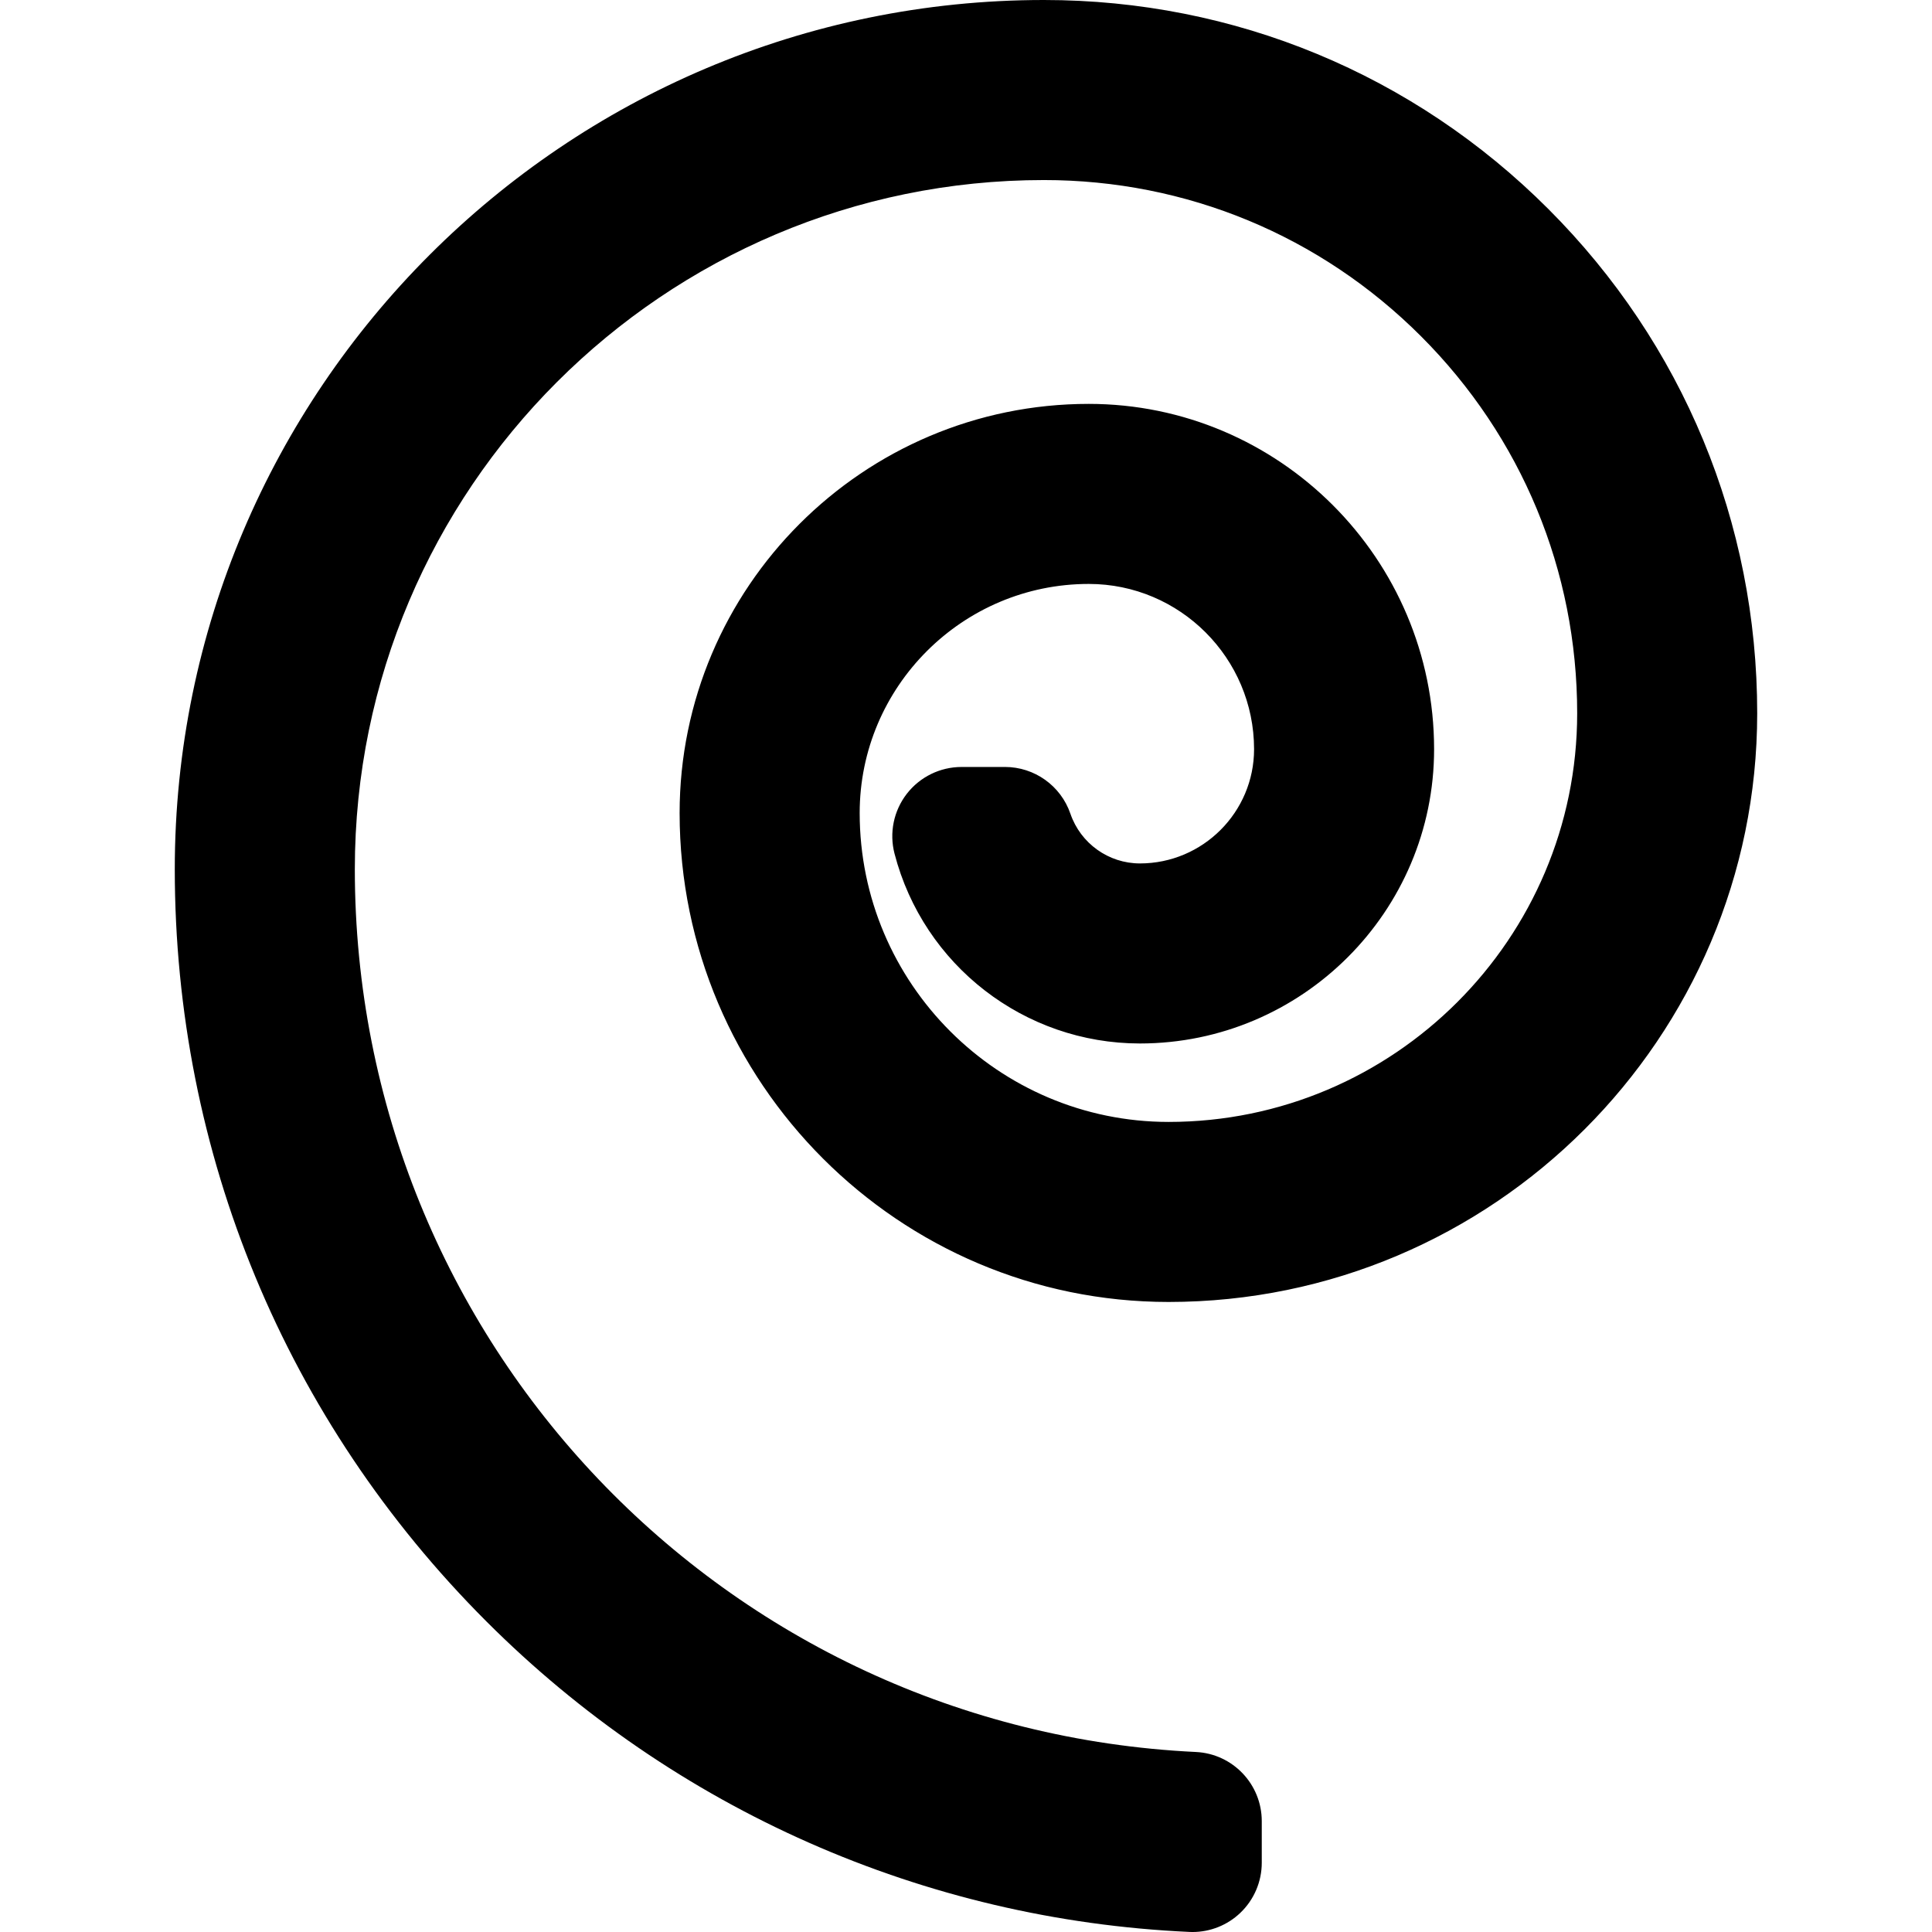
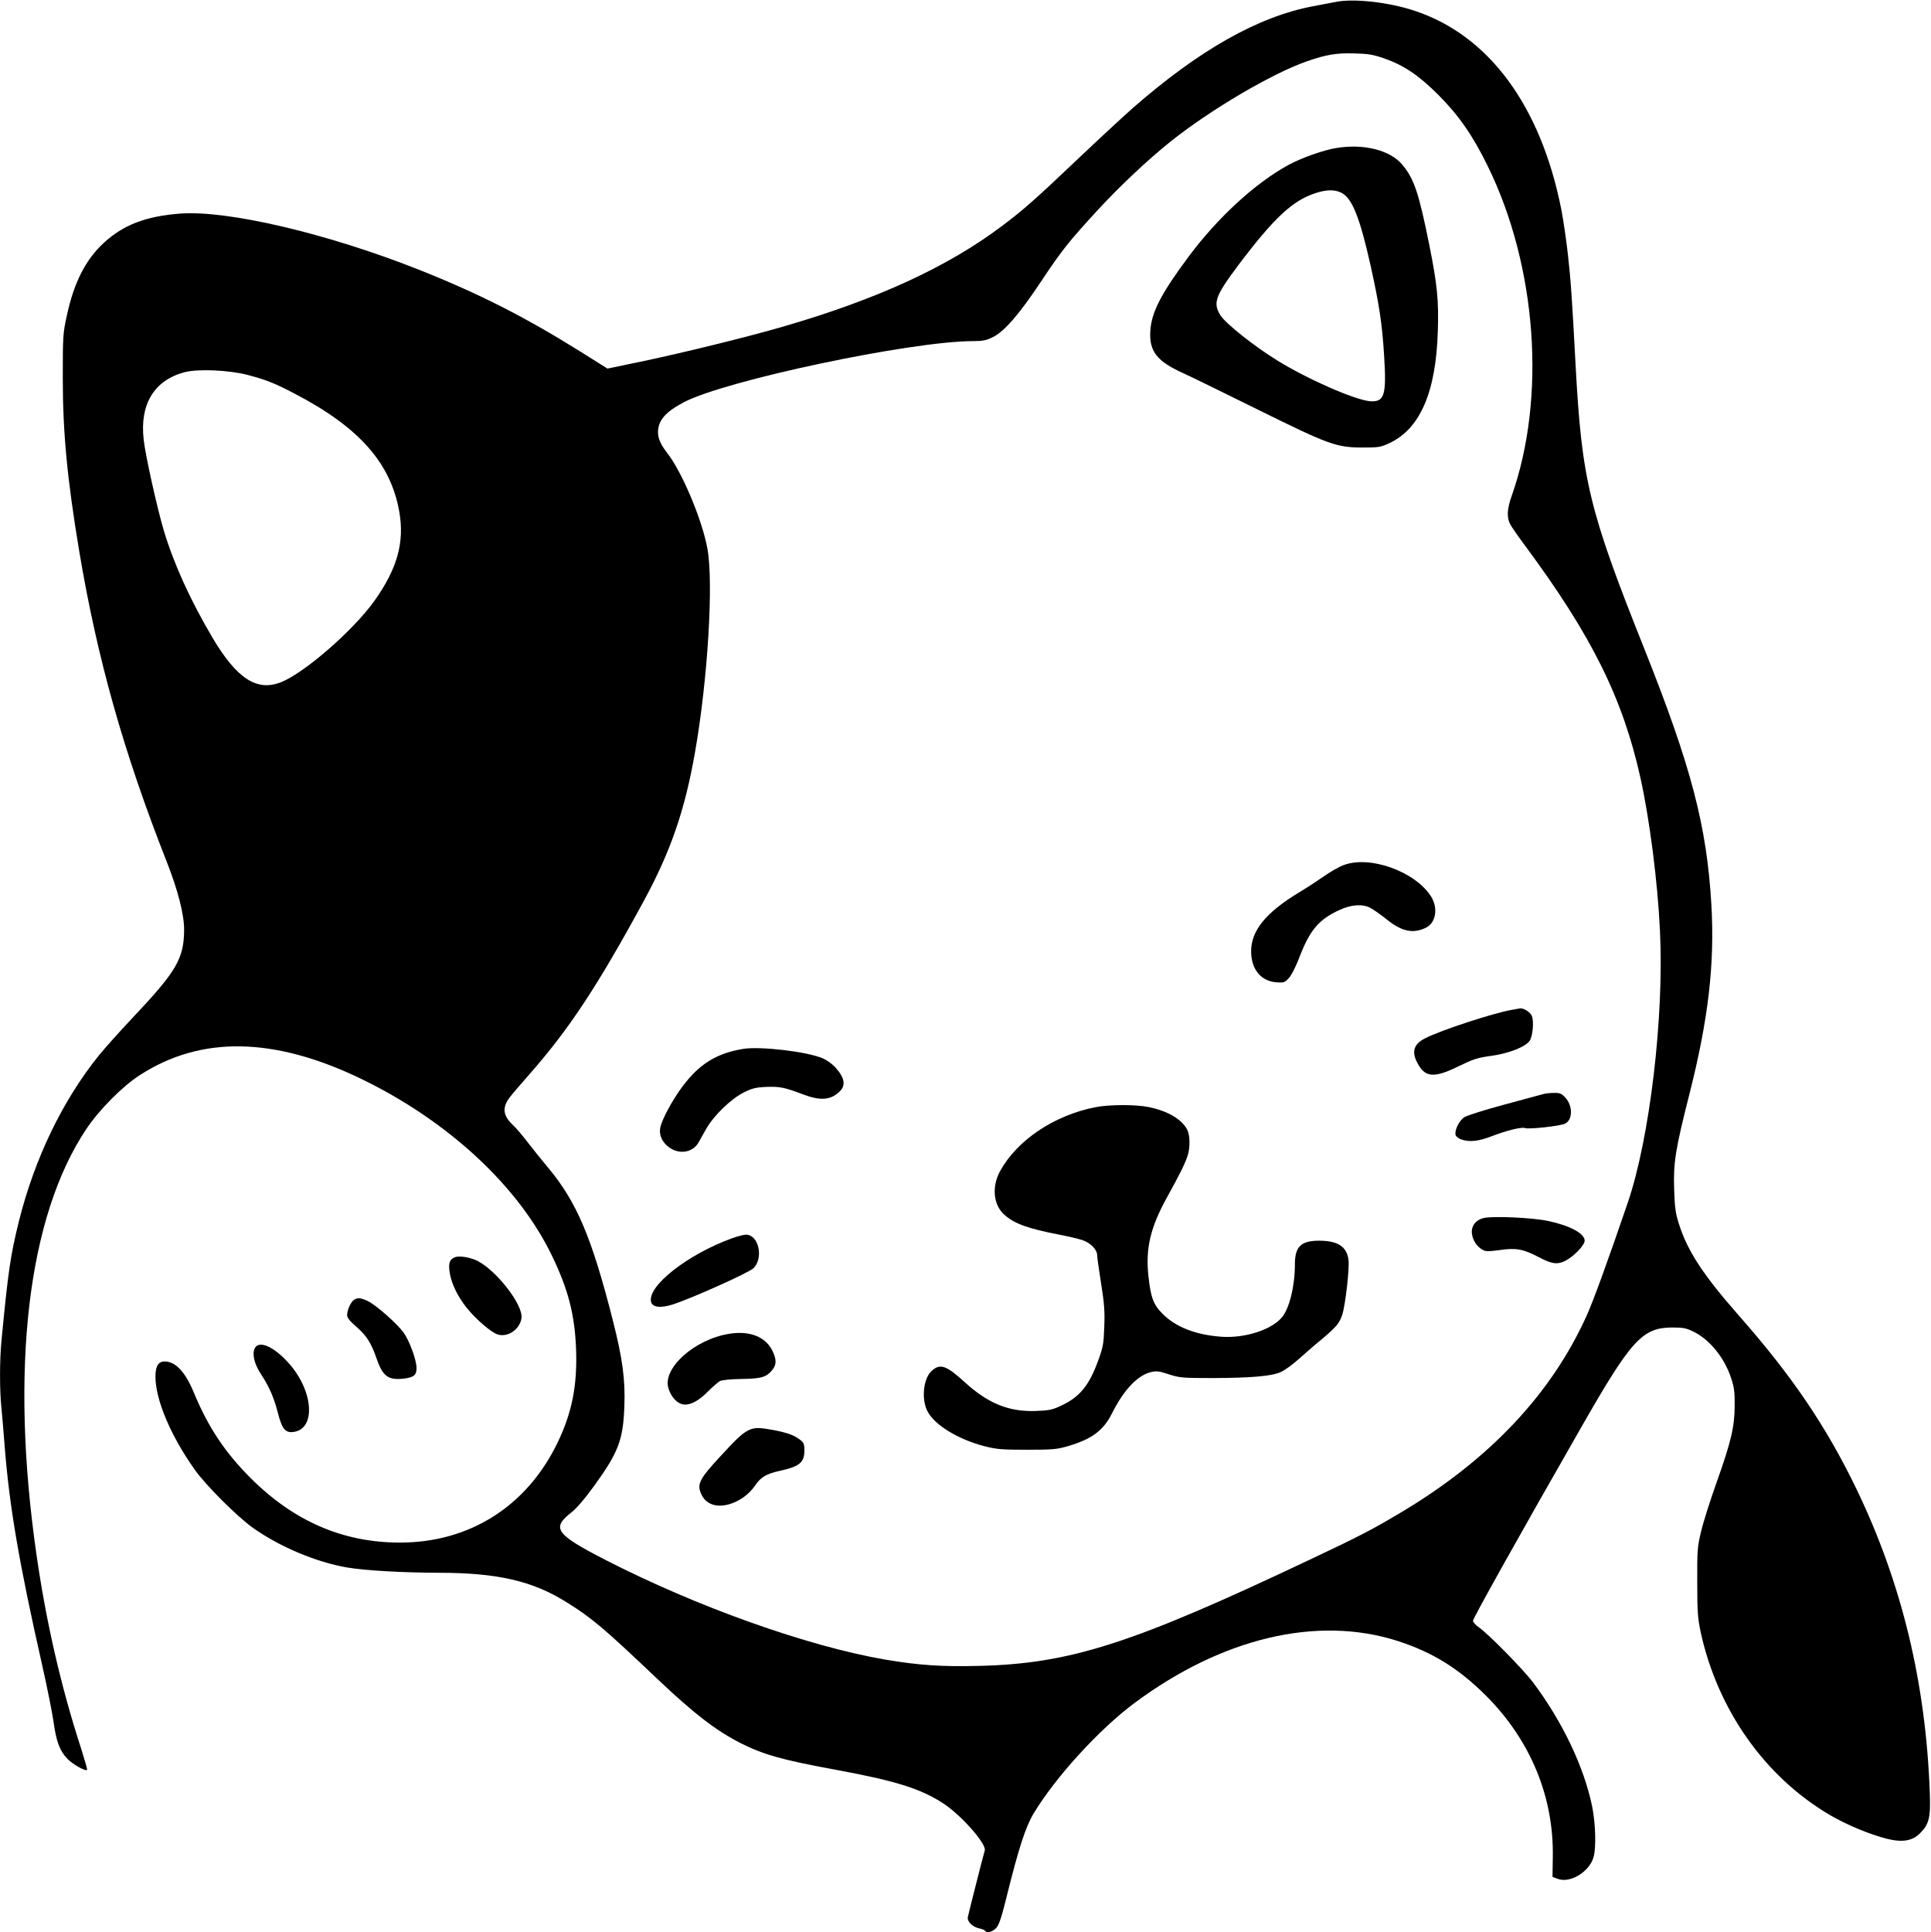
- <svg xmlns="http://www.w3.org/2000/svg" fill="#000000" version="1.1" id="Capa_1" width="800px" height="800px" viewBox="0 0 418.497 418.497" xml:space="preserve">
-   <g>
-     <path d="M246.92,187.032c-6.793-0.003-12.844-4.331-15.057-10.771c-2.08-6.06-7.779-10.128-14.188-10.128c-0.002,0-0.004,0-0.006,0   l-9.392,0.004c-4.642,0.002-9.021,2.152-11.86,5.824s-3.818,8.451-2.652,12.944c6.283,24.208,28.137,41.12,53.151,41.127   c35.137-0.009,63.725-28.604,63.73-63.748c-0.006-41.243-33.562-74.797-74.807-74.797c-48.867,0.002-88.625,39.761-88.625,88.631   c0.007,58.39,47.517,105.899,105.912,105.905c70.303-0.006,127.502-57.207,127.508-127.51c0-41.271-16.072-80.073-45.256-109.256   C306.198,16.071,267.399-0.001,226.125,0C122.316,0,37.86,84.455,37.86,188.264c0,61.557,23.972,119.429,67.499,162.956   c40.768,40.77,94.847,64.655,152.276,67.262c0.228,0.011,0.453,0.016,0.681,0.016c3.853,0,7.565-1.482,10.362-4.155   c2.961-2.83,4.637-6.748,4.637-10.845v-9.013c0-8.005-6.285-14.601-14.281-14.982C156.88,374.608,76.86,290.607,76.86,188.265   c0-82.305,66.96-149.264,149.266-149.264c30.854-0.001,59.859,12.015,81.678,33.832c21.818,21.818,33.834,50.827,33.834,81.68   c-0.002,48.801-39.707,88.506-88.506,88.512c-36.893-0.006-66.908-30.021-66.914-66.909c0-27.363,22.263-49.626,49.626-49.628   c19.738,0,35.801,16.061,35.805,35.797C271.647,175.928,260.549,187.029,246.92,187.032z" />
+ <svg xmlns="http://www.w3.org/2000/svg" version="1.0" width="1279pt" height="1280pt" viewBox="0 0 1279 1280" preserveAspectRatio="xMidYMid meet">
+   <g transform="translate(0,1280) scale(0.1,-0.1)" fill="#000000" stroke="none">
+     <path d="M8855 12788 c-27 -5 -96 -18 -153 -29 -366 -69 -757 -290 -1202 -680 -63 -56 -225 -206 -360 -334 -271 -258 -365 -341 -503 -444 -361 -271 -827 -485 -1452 -666 -231 -67 -633 -166 -915 -226 l-245 -51 -175 110 c-371 232 -678 388 -1079 547 -605 239 -1261 393 -1576 370 -227 -17 -379 -75 -507 -194 -121 -111 -199 -264 -246 -486 -25 -114 -26 -136 -26 -410 0 -359 29 -667 109 -1147 119 -710 293 -1329 580 -2058 74 -188 115 -348 115 -449 -1 -192 -49 -275 -344 -587 -86 -91 -186 -203 -222 -248 -242 -301 -425 -683 -529 -1098 -56 -228 -71 -329 -115 -788 -13 -133 -13 -334 0 -453 5 -51 14 -157 20 -237 31 -404 95 -780 249 -1460 33 -146 67 -316 76 -379 18 -130 40 -190 93 -245 34 -35 119 -83 129 -72 3 2 -16 67 -40 143 -132 405 -232 839 -296 1288 -176 1226 -58 2233 331 2815 84 126 238 282 353 356 406 264 892 255 1471 -25 577 -280 1043 -713 1264 -1176 106 -221 148 -386 157 -611 9 -245 -27 -426 -126 -629 -204 -417 -582 -655 -1041 -655 -377 0 -703 141 -991 429 -171 172 -281 337 -378 573 -55 130 -119 198 -190 198 -42 0 -61 -31 -61 -101 0 -151 100 -390 259 -614 72 -103 283 -314 388 -388 176 -125 419 -227 623 -262 118 -20 358 -34 605 -35 392 0 625 -54 852 -197 163 -101 249 -174 594 -502 250 -237 395 -348 559 -431 150 -75 272 -110 627 -175 401 -74 567 -126 719 -227 119 -80 282 -266 269 -308 -9 -29 -107 -415 -112 -441 -6 -30 32 -67 79 -76 16 -3 31 -10 34 -14 11 -19 53 -8 77 20 18 21 36 78 70 217 77 309 122 449 175 538 145 241 434 558 669 733 581 432 1211 581 1741 412 234 -75 406 -182 588 -363 294 -294 449 -668 443 -1066 l-2 -135 35 -13 c82 -31 210 47 237 144 18 63 13 226 -9 334 -54 264 -197 564 -393 825 -66 87 -300 325 -360 365 -20 14 -37 33 -37 42 0 16 309 569 718 1283 331 579 404 659 602 660 73 0 93 -4 140 -27 109 -53 207 -174 251 -310 20 -60 24 -93 23 -183 -1 -140 -23 -234 -121 -510 -41 -115 -87 -259 -101 -320 -25 -102 -27 -126 -26 -335 0 -196 3 -238 22 -330 112 -517 426 -962 857 -1215 109 -64 260 -127 376 -157 103 -26 170 -15 220 35 61 60 72 104 66 267 -26 729 -185 1390 -486 2015 -201 416 -429 752 -780 1150 -234 266 -339 425 -396 605 -23 72 -28 108 -32 230 -6 177 8 264 101 631 125 492 168 860 146 1249 -30 528 -134 923 -448 1710 -362 907 -411 1108 -452 1870 -24 451 -32 564 -51 734 -11 98 -31 233 -44 300 -137 688 -481 1153 -973 1315 -168 56 -399 82 -517 59z m317 -375 c131 -46 226 -110 359 -242 137 -138 228 -269 329 -476 324 -664 386 -1532 156 -2182 -30 -84 -33 -141 -10 -185 9 -18 55 -84 102 -147 439 -593 645 -1008 762 -1536 61 -276 114 -691 129 -1012 28 -571 -68 -1377 -214 -1803 -128 -375 -227 -648 -272 -747 -233 -517 -644 -954 -1228 -1302 -185 -111 -283 -162 -608 -315 -1178 -558 -1585 -688 -2189 -703 -250 -6 -399 4 -624 42 -516 89 -1248 350 -1854 661 -328 169 -357 209 -226 312 35 27 90 91 156 182 158 219 189 301 197 522 7 176 -12 318 -77 573 -140 550 -239 782 -429 1010 -37 44 -97 118 -133 165 -36 47 -80 99 -98 115 -68 64 -74 116 -23 184 15 20 75 90 133 156 263 299 451 585 758 1150 176 325 270 597 337 980 85 483 124 1127 82 1352 -35 191 -169 509 -267 633 -41 53 -60 95 -60 135 0 79 48 135 171 200 276 145 1502 404 1915 405 66 0 89 5 132 26 77 38 175 151 318 366 141 212 185 267 381 480 142 154 331 332 480 451 268 213 671 450 903 531 126 44 196 56 315 52 91 -2 125 -8 197 -33z m-7531 -2097 c125 -33 180 -55 319 -128 422 -221 630 -458 686 -780 35 -202 -14 -377 -166 -590 -139 -195 -468 -481 -621 -539 -158 -61 -291 26 -451 296 -147 249 -255 486 -322 708 -43 143 -123 501 -134 604 -27 237 71 396 275 448 89 22 292 13 414 -19z" />
+     <path d="M8852 11819 c-84 -14 -231 -66 -315 -112 -220 -120 -469 -349 -661 -607 -183 -246 -246 -368 -254 -492 -8 -135 43 -201 215 -279 53 -24 276 -133 496 -242 473 -234 522 -251 692 -252 114 0 123 2 185 31 201 96 305 339 317 739 7 204 -4 311 -57 575 -68 338 -100 435 -176 526 -80 99 -256 144 -442 113z m34 -295 c73 -35 124 -162 198 -494 55 -251 74 -374 87 -583 17 -267 3 -313 -95 -305 -102 10 -411 145 -613 270 -150 92 -341 244 -375 297 -53 84 -37 128 117 334 236 313 360 429 513 478 71 23 124 24 168 3z" />
+     <path d="M8902 7068 c-30 -11 -88 -44 -130 -74 -43 -30 -115 -77 -162 -105 -222 -134 -320 -254 -320 -392 0 -117 64 -197 166 -205 50 -4 56 -2 83 27 18 19 47 76 71 139 68 178 128 250 263 312 79 37 154 43 207 15 19 -10 68 -44 108 -76 101 -82 178 -97 263 -54 64 34 79 130 31 206 -106 166 -407 274 -580 207z" />
+     <path d="M10020 6110 c-123 -21 -472 -135 -577 -189 -74 -37 -91 -87 -53 -160 50 -100 111 -106 273 -26 99 48 125 57 220 70 116 16 226 60 253 100 20 31 29 129 14 164 -10 26 -56 54 -79 50 -3 -1 -26 -5 -51 -9z" />
+     <path d="M4925 5851 c-176 -29 -290 -99 -402 -248 -67 -89 -138 -221 -148 -274 -10 -51 15 -102 65 -135 67 -44 151 -28 188 36 9 17 33 58 52 92 50 88 165 199 248 240 56 28 80 34 151 37 89 3 119 -3 243 -50 114 -43 182 -38 241 19 43 41 34 92 -28 160 -19 22 -57 49 -83 60 -104 45 -412 81 -527 63z" />
+     <path d="M10220 5550 c-14 -4 -128 -35 -255 -69 -126 -34 -244 -71 -261 -82 -35 -21 -68 -89 -59 -119 3 -10 20 -23 37 -29 55 -19 115 -13 207 23 96 37 194 61 217 52 24 -9 236 14 265 30 51 26 51 119 0 173 -25 27 -36 31 -78 30 -26 0 -59 -4 -73 -9z" />
+     <path d="M7256 5464 c-273 -54 -518 -219 -630 -424 -56 -103 -44 -225 30 -289 67 -59 153 -90 363 -131 58 -11 126 -27 153 -36 54 -18 98 -63 98 -101 0 -14 12 -98 26 -187 21 -131 25 -185 21 -286 -4 -113 -8 -135 -40 -223 -60 -166 -123 -243 -246 -300 -57 -27 -79 -32 -166 -35 -179 -7 -317 49 -472 190 -122 112 -164 127 -220 75 -55 -49 -69 -187 -28 -266 47 -92 202 -187 380 -233 79 -20 114 -23 280 -23 168 0 199 3 268 23 159 46 238 104 294 216 78 156 168 252 257 275 39 9 54 8 120 -14 72 -23 89 -25 289 -25 256 1 392 12 454 40 25 11 80 51 121 88 41 37 109 96 151 130 95 80 116 105 135 162 21 65 49 312 41 365 -12 87 -72 125 -194 125 -121 0 -161 -39 -161 -157 0 -145 -37 -294 -87 -352 -71 -83 -248 -139 -404 -127 -168 13 -298 64 -384 150 -62 61 -80 109 -95 247 -21 187 12 326 123 527 81 146 121 226 136 275 18 52 16 138 -2 172 -36 69 -128 124 -254 150 -84 18 -265 18 -357 -1z" />
+     <path d="M9830 4730 c-53 -13 -83 -54 -77 -103 6 -46 32 -85 70 -107 21 -12 38 -12 114 -2 109 16 156 7 261 -48 92 -49 131 -51 193 -12 54 35 109 96 109 122 0 48 -97 100 -243 131 -103 22 -369 34 -427 19z" />
+     <path d="M4850 4596 c-293 -106 -562 -317 -536 -421 9 -37 64 -43 145 -17 127 41 505 211 534 240 68 69 34 222 -50 222 -15 0 -57 -11 -93 -24z" />
+     <path d="M4830 3963 c-227 -37 -438 -225 -402 -357 14 -50 46 -91 82 -106 46 -19 112 10 181 81 31 31 67 62 79 69 14 7 72 13 144 14 132 2 166 12 205 62 25 32 26 62 5 112 -42 102 -152 149 -294 125z" />
+     <path d="M4971 3329 c-45 -18 -83 -52 -201 -181 -133 -144 -152 -180 -126 -241 29 -72 101 -99 191 -72 65 19 130 66 169 124 37 55 74 77 166 97 128 28 160 55 160 135 0 40 -4 51 -27 69 -40 31 -83 47 -175 65 -91 17 -123 18 -157 4z" />
+     <path d="M3013 4470 c-35 -14 -43 -41 -33 -103 12 -73 51 -154 111 -230 60 -75 161 -163 206 -178 66 -21 145 31 158 105 17 89 -178 336 -306 389 -50 20 -110 28 -136 17z" />
+     <path d="M2347 4189 c-22 -13 -47 -68 -47 -102 0 -17 18 -40 60 -76 69 -60 100 -109 135 -211 40 -117 77 -145 177 -134 70 8 88 23 88 70 0 54 -47 182 -87 237 -45 61 -185 184 -238 208 -46 21 -63 23 -88 8z" />
+     <path d="M1689 3869 c-20 -38 -5 -104 39 -171 56 -85 87 -157 113 -258 28 -108 49 -134 104 -127 151 20 132 275 -34 458 -97 108 -194 150 -222 98z" />
  </g>
</svg>
